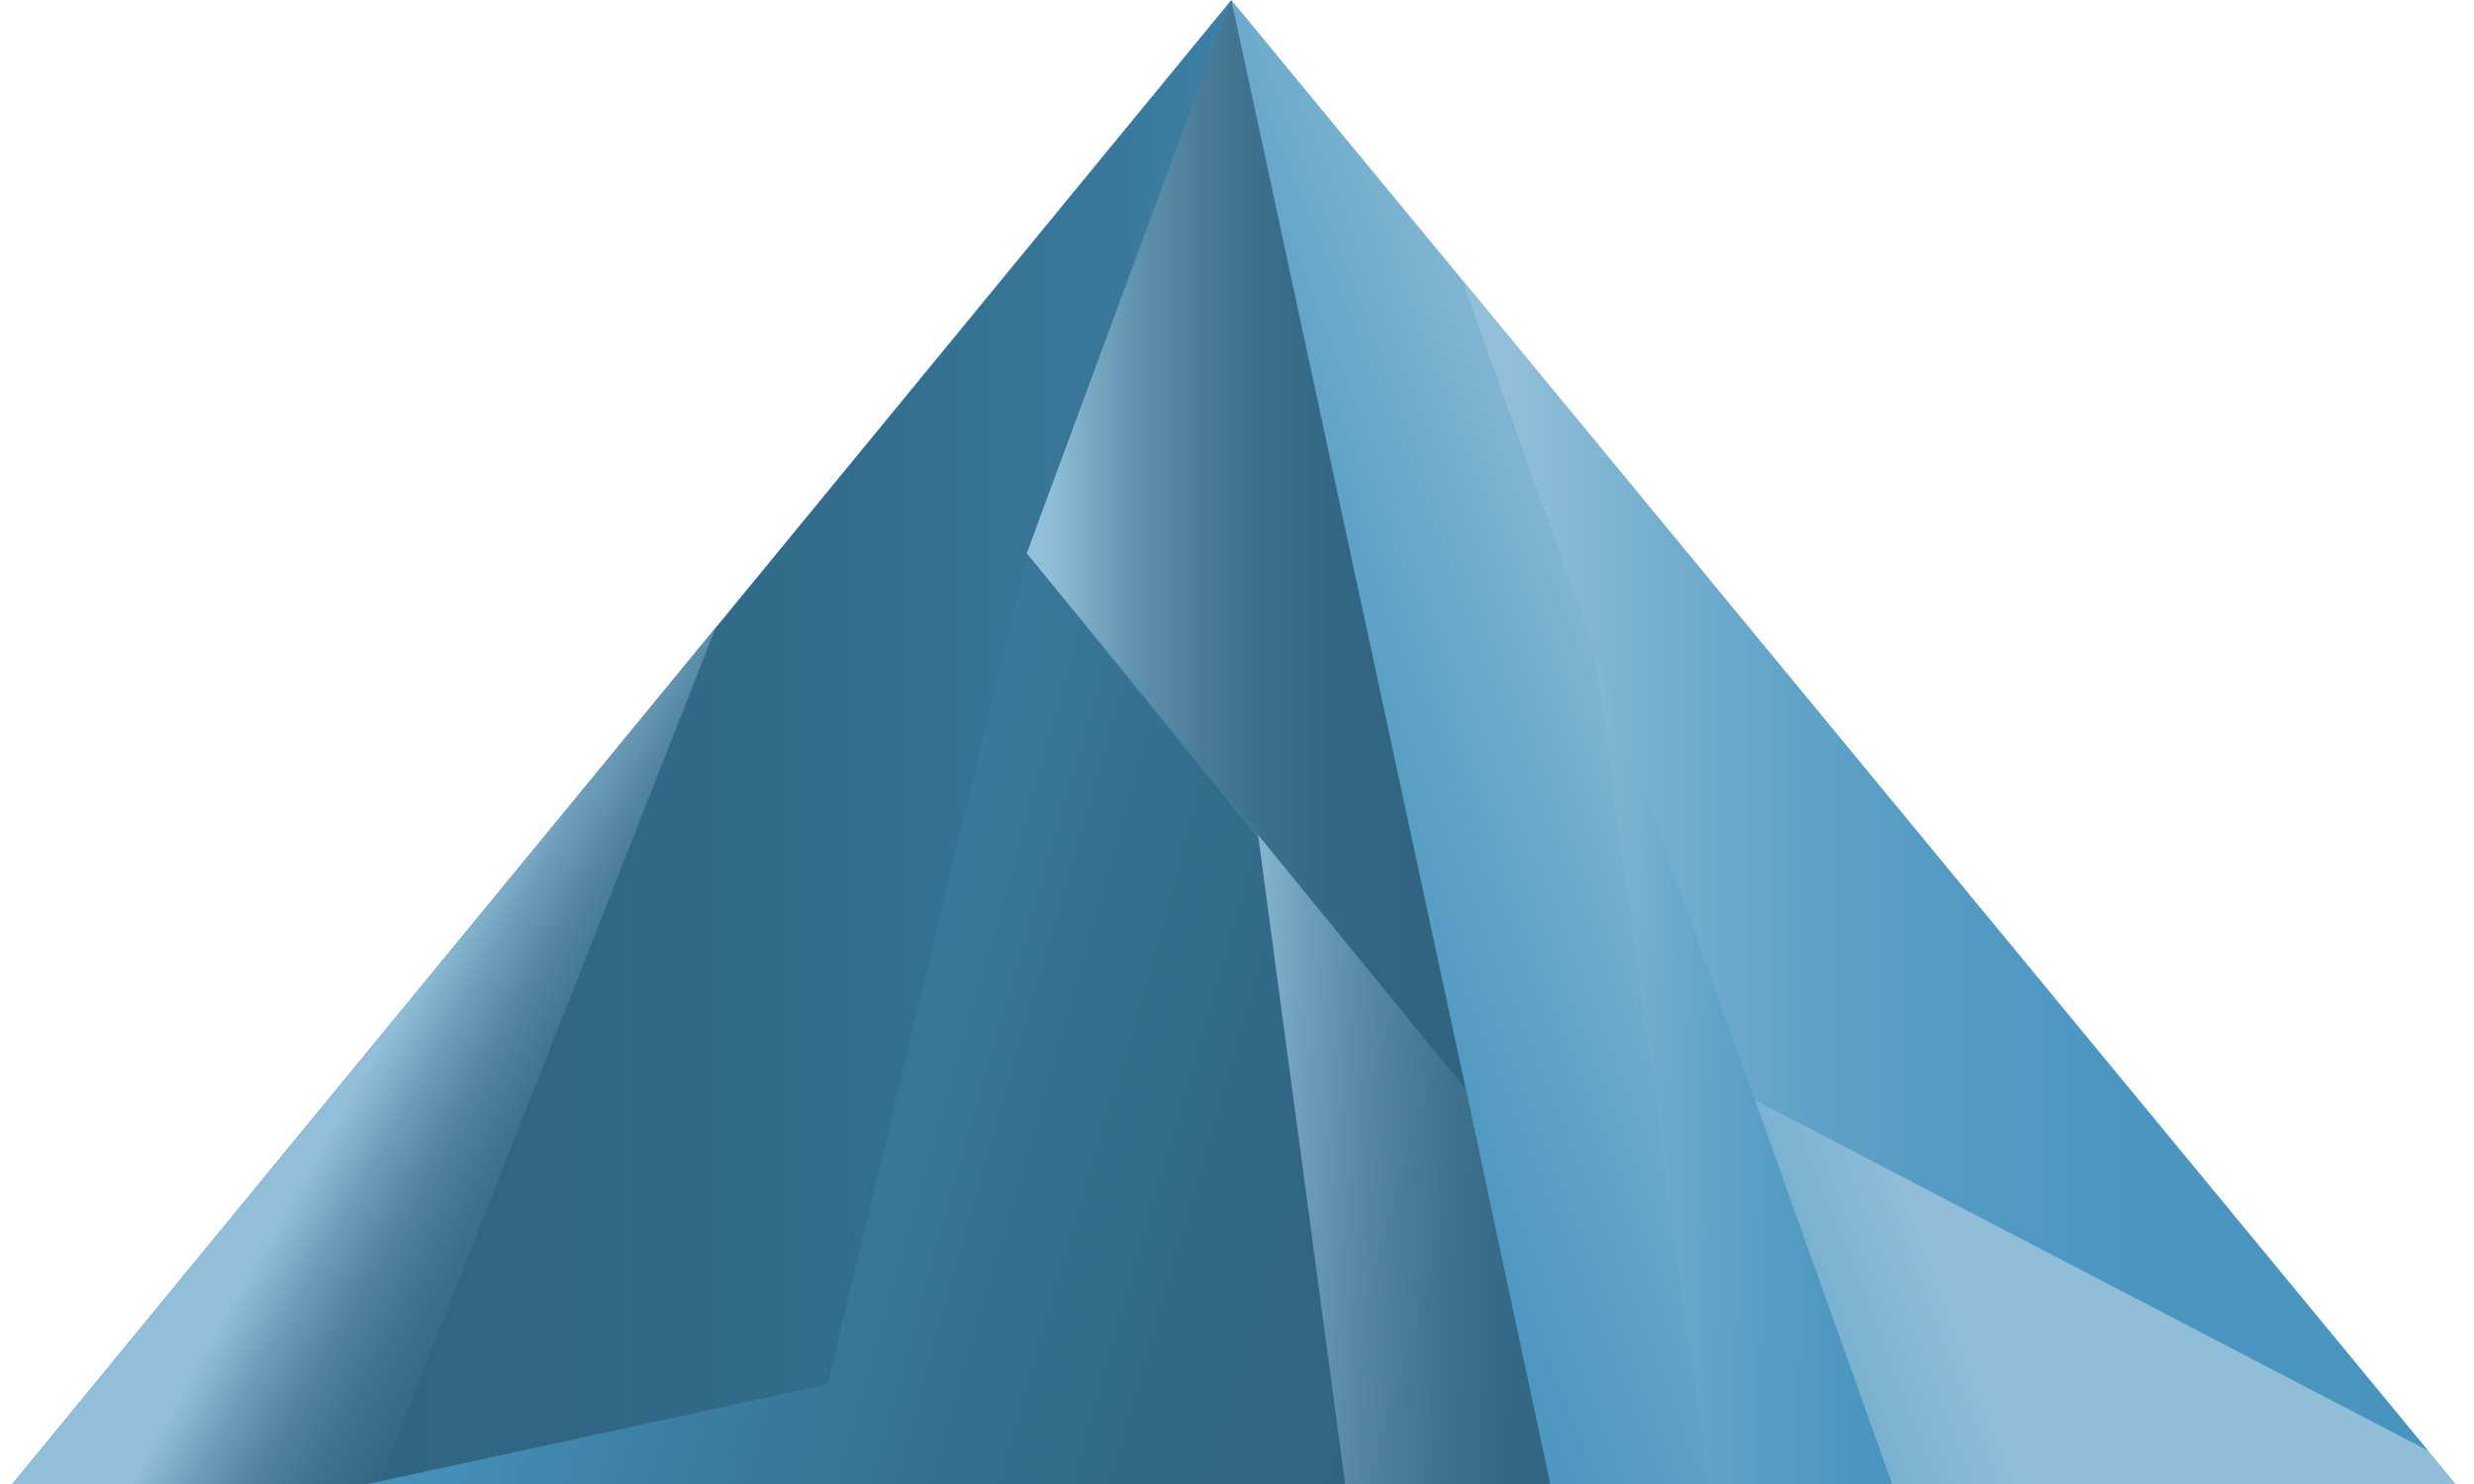
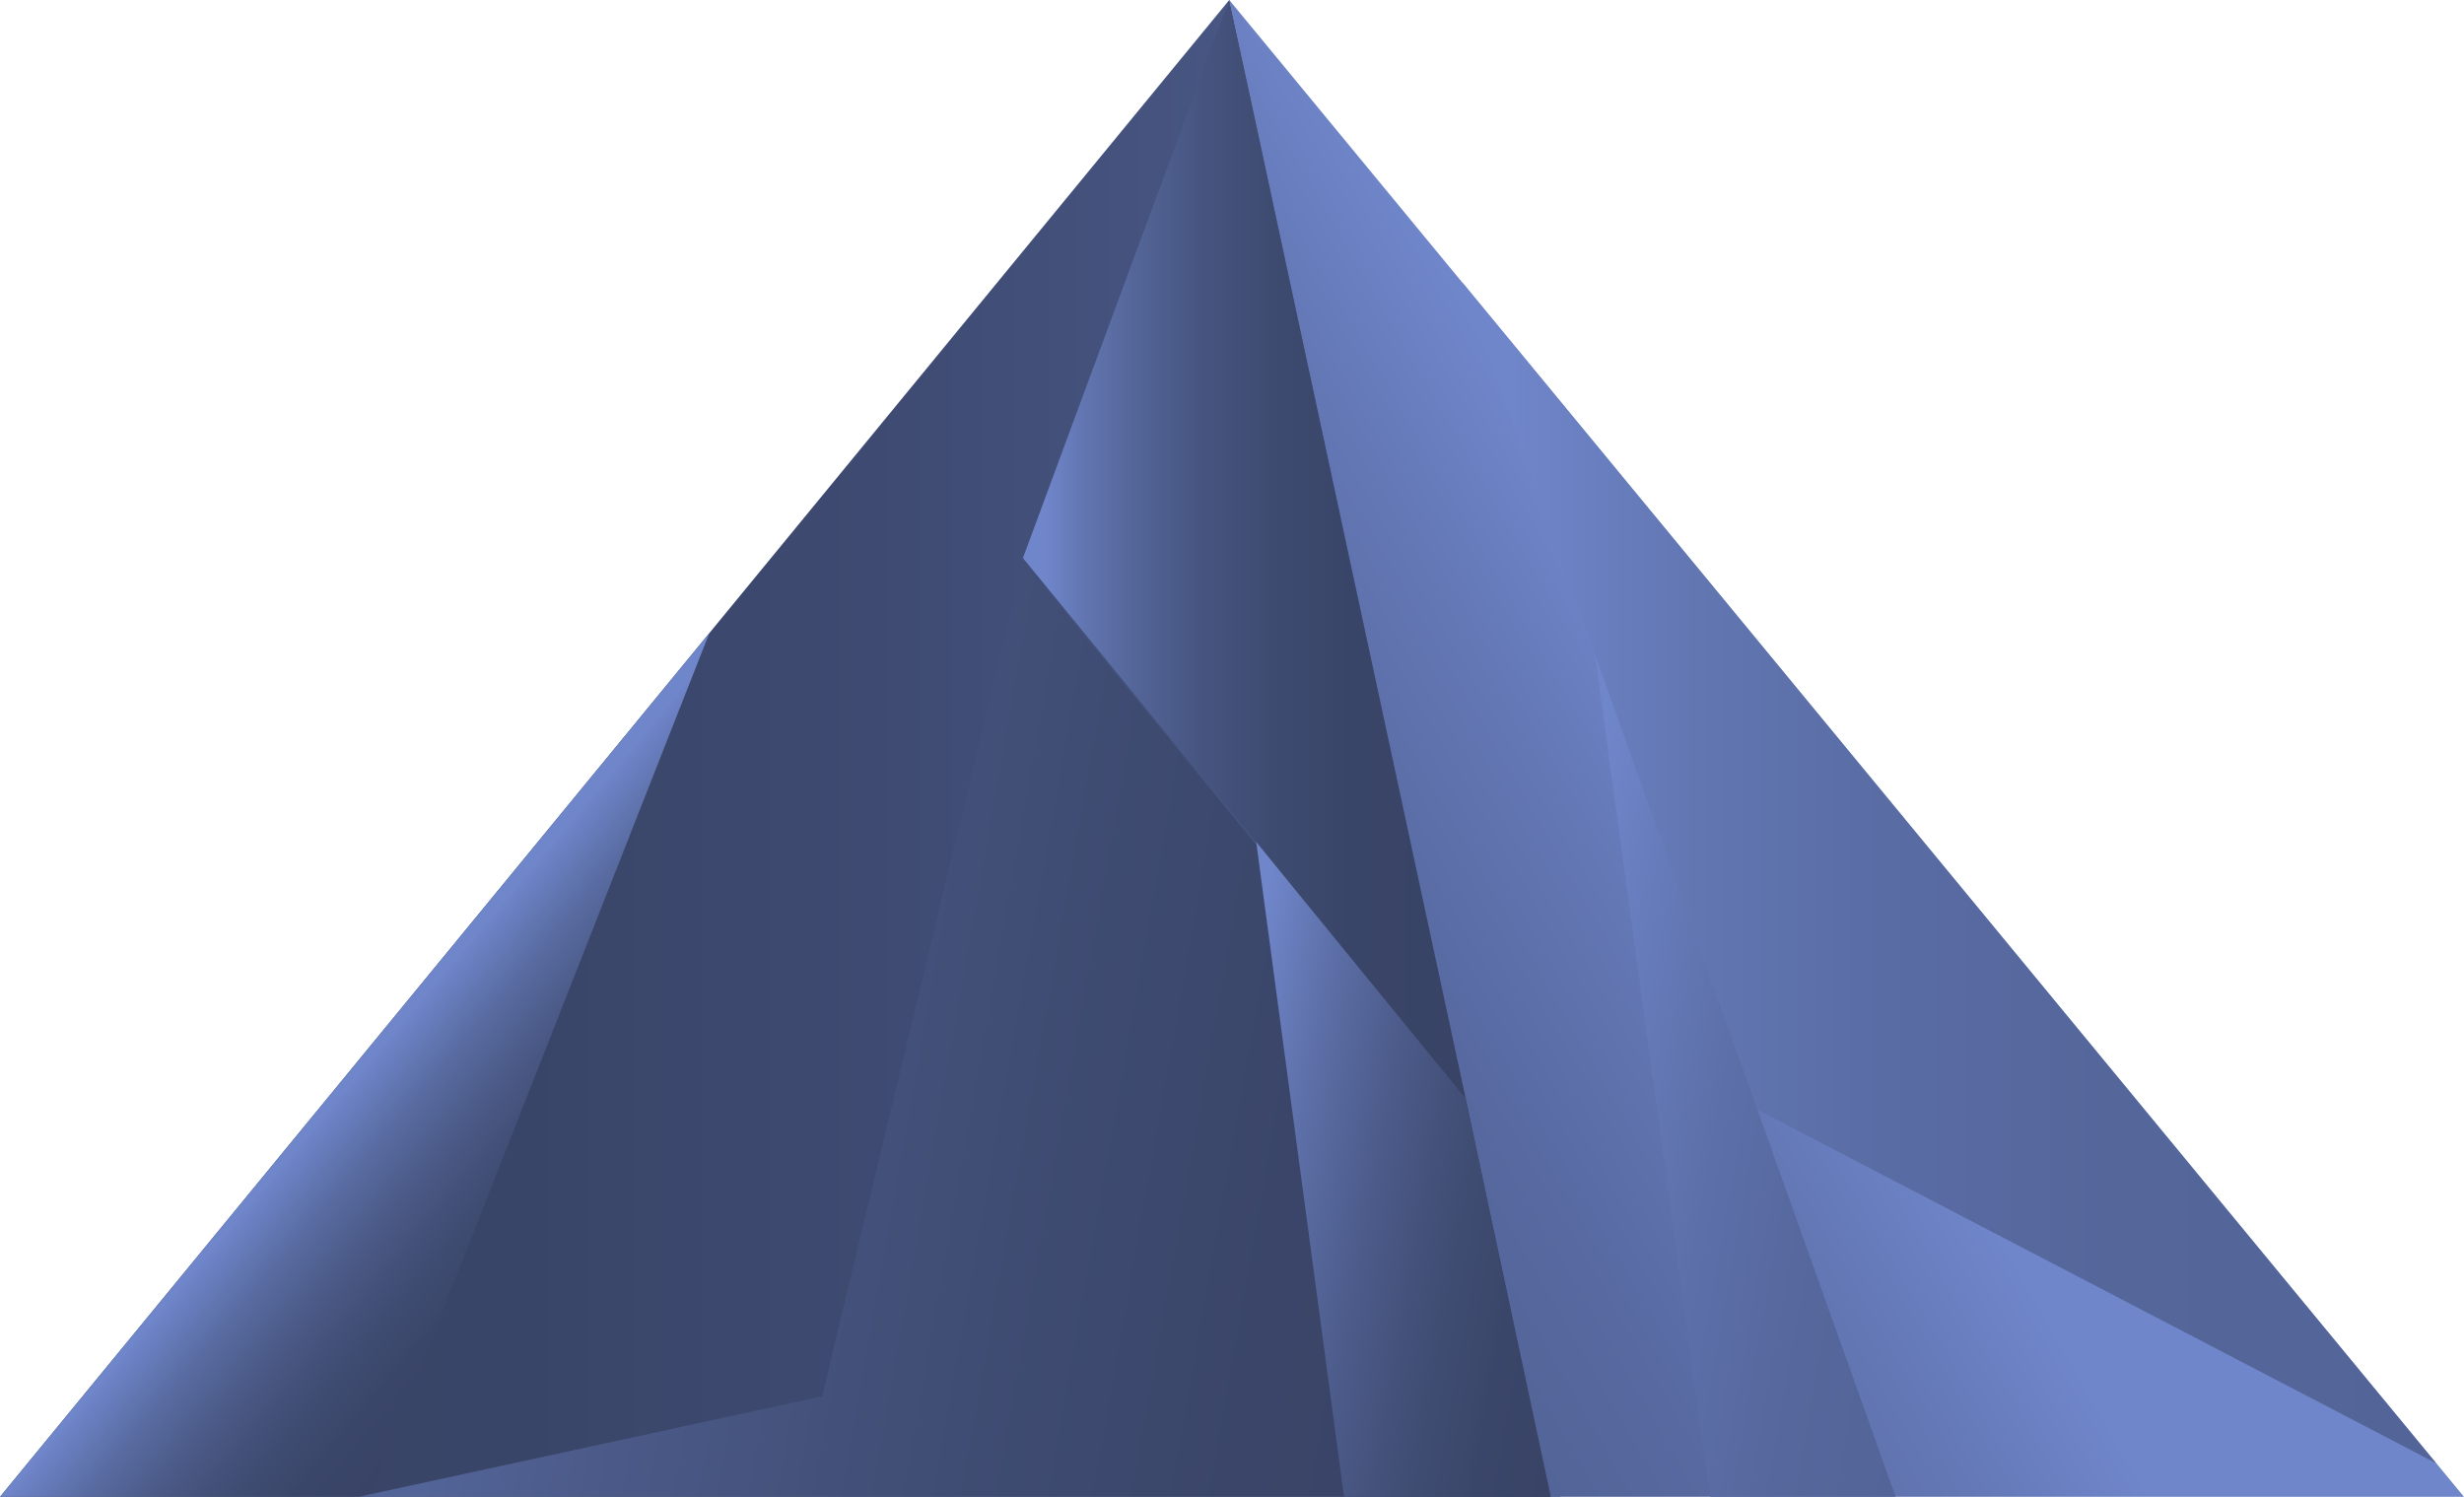
- <svg xmlns="http://www.w3.org/2000/svg" viewBox="0 0 100 60">
+ <svg xmlns="http://www.w3.org/2000/svg" data-name="Ebene 2" viewBox="0 0 98.76 60">
  <defs>
-     <linearGradient x1="100%" y1="50%" x2="0%" y2="50%" id="a">
-       <stop stop-color="#4793BE" offset="5%" />
-       <stop stop-color="#4188B0" offset="13%" />
-       <stop stop-color="#39789B" offset="29%" />
-       <stop stop-color="#336C8C" offset="47%" />
-       <stop stop-color="#306583" offset="68%" />
-       <stop stop-color="#2F6380" offset="100%" />
+     <linearGradient id="a" x1="62.54" y1="30" x2="0" y2="30" gradientUnits="userSpaceOnUse">
+       <stop offset=".05" stop-color="#536498" />
+       <stop offset=".07" stop-color="#516295" />
+       <stop offset=".24" stop-color="#465480" />
+       <stop offset=".44" stop-color="#3e4a71" />
+       <stop offset=".66" stop-color="#394568" />
+       <stop offset="1" stop-color="#384365" />
    </linearGradient>
-     <linearGradient x1="61.265%" y1="44.65%" x2="5.799%" y2="71.05%" id="b">
-       <stop stop-color="#90BED8" offset="34%" />
-       <stop stop-color="#89BAD5" offset="38%" />
-       <stop stop-color="#65A5C9" offset="65%" />
-       <stop stop-color="#4F98C1" offset="86%" />
-       <stop stop-color="#4793BE" offset="100%" />
+     <linearGradient id="b" x1="79.59" y1="26.79" x2="52.14" y2="42.63" gradientUnits="userSpaceOnUse">
+       <stop offset=".34" stop-color="#6f86ca" />
+       <stop offset=".54" stop-color="#6478b6" />
+       <stop offset=".82" stop-color="#5769a0" />
+       <stop offset="1" stop-color="#536498" />
    </linearGradient>
-     <linearGradient x1="49.349%" y1="49.567%" x2="81.217%" y2="71.49%" id="c">
-       <stop stop-color="#91BFD9" offset="5%" />
-       <stop stop-color="#8FBDD7" offset="6%" />
-       <stop stop-color="#6C9DB8" offset="24%" />
-       <stop stop-color="#51839F" offset="42%" />
-       <stop stop-color="#3E718E" offset="61%" />
-       <stop stop-color="#336783" offset="80%" />
-       <stop stop-color="#2F6380" offset="100%" />
+     <linearGradient id="c" x1="14.03" y1="42.54" x2="23.09" y2="50.13" gradientUnits="userSpaceOnUse">
+       <stop offset=".05" stop-color="#6f86ca" />
+       <stop offset=".07" stop-color="#6c82c5" />
+       <stop offset=".25" stop-color="#596ca2" />
+       <stop offset=".43" stop-color="#4b5a87" />
+       <stop offset=".62" stop-color="#404d74" />
+       <stop offset=".8" stop-color="#3a4669" />
+       <stop offset="1" stop-color="#384365" />
    </linearGradient>
-     <linearGradient x1="0%" y1="49.989%" y2="49.989%" id="d">
-       <stop stop-color="#91BFD9" offset="5%" />
-       <stop stop-color="#7AA9C4" offset="14%" />
-       <stop stop-color="#5F90AB" offset="26%" />
-       <stop stop-color="#4A7C98" offset="40%" />
-       <stop stop-color="#3B6E8A" offset="55%" />
-       <stop stop-color="#326682" offset="73%" />
-       <stop stop-color="#2F6380" offset="100%" />
+     <linearGradient id="d" x1="41" y1="22.02" x2="58.75" y2="22.02" gradientUnits="userSpaceOnUse">
+       <stop offset=".05" stop-color="#6f86ca" />
+       <stop offset=".14" stop-color="#6175b0" />
+       <stop offset=".27" stop-color="#526395" />
+       <stop offset=".4" stop-color="#465580" />
+       <stop offset=".56" stop-color="#3e4b71" />
+       <stop offset=".73" stop-color="#394568" />
+       <stop offset="1" stop-color="#384365" />
    </linearGradient>
-     <linearGradient x1="0%" y1="50%" y2="50%" id="e">
-       <stop stop-color="#91BFD9" offset="5%" />
-       <stop stop-color="#77B0D0" offset="19%" />
-       <stop stop-color="#62A3C8" offset="34%" />
-       <stop stop-color="#539BC3" offset="50%" />
-       <stop stop-color="#4A96C0" offset="70%" />
-       <stop stop-color="#4794BF" offset="100%" />
+     <linearGradient id="e" x1="58.6" y1="34.98" x2="97.64" y2="34.98" gradientUnits="userSpaceOnUse">
+       <stop offset=".05" stop-color="#6f86ca" />
+       <stop offset=".07" stop-color="#6e84c7" />
+       <stop offset=".24" stop-color="#6276b2" />
+       <stop offset=".43" stop-color="#596ca4" />
+       <stop offset=".66" stop-color="#55669b" />
+       <stop offset="1" stop-color="#536498" />
    </linearGradient>
-     <linearGradient x1="7.56%" y1="45.428%" x2="104.524%" y2="67.209%" id="f">
-       <stop stop-color="#4794BF" offset="5%" />
-       <stop stop-color="#4693BD" offset="6%" />
-       <stop stop-color="#3C7EA2" offset="29%" />
-       <stop stop-color="#356F8F" offset="52%" />
-       <stop stop-color="#306684" offset="75%" />
-       <stop stop-color="#2F6380" offset="100%" />
+     <linearGradient id="f" x1="17.98" y1="39.53" x2="64.28" y2="47.7" gradientUnits="userSpaceOnUse">
+       <stop offset=".05" stop-color="#536498" />
+       <stop offset=".21" stop-color="#4a5987" />
+       <stop offset=".47" stop-color="#404d74" />
+       <stop offset=".73" stop-color="#3a4569" />
+       <stop offset="1" stop-color="#384365" />
    </linearGradient>
-     <linearGradient x1="-18.544%" y1="47.352%" x2="116.511%" y2="58.057%" id="g">
-       <stop stop-color="#91BFD9" offset="5%" />
-       <stop stop-color="#70A0BB" offset="23%" />
-       <stop stop-color="#5486A1" offset="42%" />
-       <stop stop-color="#3F728F" offset="62%" />
-       <stop stop-color="#336784" offset="81%" />
-       <stop stop-color="#2F6380" offset="100%" />
+     <linearGradient id="g" x1="48.16" y1="46.18" x2="64.11" y2="48.99" gradientUnits="userSpaceOnUse">
+       <stop offset=".05" stop-color="#6f86ca" />
+       <stop offset=".24" stop-color="#5c6ea6" />
+       <stop offset=".43" stop-color="#4c5b8a" />
+       <stop offset=".62" stop-color="#414e75" />
+       <stop offset=".81" stop-color="#3a4669" />
+       <stop offset="1" stop-color="#384365" />
    </linearGradient>
-     <linearGradient x1="-23.32%" y1="47.319%" x2="121.494%" y2="56.444%" id="h">
-       <stop stop-color="#91BFD9" offset="5%" />
-       <stop stop-color="#88BAD6" offset="11%" />
-       <stop stop-color="#6CA9CC" offset="33%" />
-       <stop stop-color="#579EC5" offset="56%" />
-       <stop stop-color="#4B96C0" offset="78%" />
-       <stop stop-color="#4794BF" offset="100%" />
+     <linearGradient id="h" x1="61.12" y1="42.22" x2="78.57" y2="45.3" gradientUnits="userSpaceOnUse">
+       <stop offset=".05" stop-color="#6f86ca" />
+       <stop offset=".19" stop-color="#687dbd" />
+       <stop offset=".46" stop-color="#5c6fa8" />
+       <stop offset=".73" stop-color="#55679c" />
+       <stop offset="1" stop-color="#536498" />
    </linearGradient>
  </defs>
-   <g fill-rule="nonzero" fill="none">
-     <path fill="url(#a)" d="M62.54 60L49.27 0 0 60h62.54" transform="translate(.5)" />
-     <path fill="url(#b)" d="M98.76 60L49.27 0l12.89 60z" transform="translate(.5)" />
-     <path fill="url(#c)" d="M14.81 60H0l28.43-34.62z" transform="translate(.5)" />
-     <path fill="url(#d)" d="M49.27 0L41 22.37l17.75 21.68" transform="translate(.5)" />
-     <path fill="url(#e)" d="M58.6 11.31l11.84 33.17 27.2 14.17" transform="translate(.5)" />
-     <path fill="url(#f)" d="M62.12 60H14.37l18.58-4.03L41 22.49l17.75 21.56z" transform="translate(.5)" />
-     <path fill="url(#g)" d="M50.35 33.75L53.87 60h8.29l-3.41-15.95z" transform="translate(.5)" />
-     <path fill="url(#h)" d="M68.54 60h7.44L63.93 26.25z" transform="translate(.5)" />
-   </g>
+   <path fill="url(#a)" d="M62.54 60L49.27 0 0 60h62.54" />
+   <path fill="url(#b)" d="M98.76 60L49.27 0l12.89 60h36.6z" />
+   <path fill="url(#c)" d="M14.81 60H0l28.43-34.62L14.81 60z" />
+   <path fill="url(#d)" d="M49.27 0L41 22.37l17.75 21.68" />
+   <path fill="url(#e)" d="M58.6 11.31l11.84 33.17 27.2 14.17" />
+   <path fill="url(#f)" d="M62.12 60H14.37l18.58-4.03L41 22.49l17.75 21.56L62.12 60z" />
+   <path fill="url(#g)" d="M50.35 33.75L53.87 60h8.29l-3.41-15.95-8.4-10.3z" />
+   <path fill="url(#h)" d="M68.54 60h7.44L63.93 26.25 68.54 60z" />
</svg>
